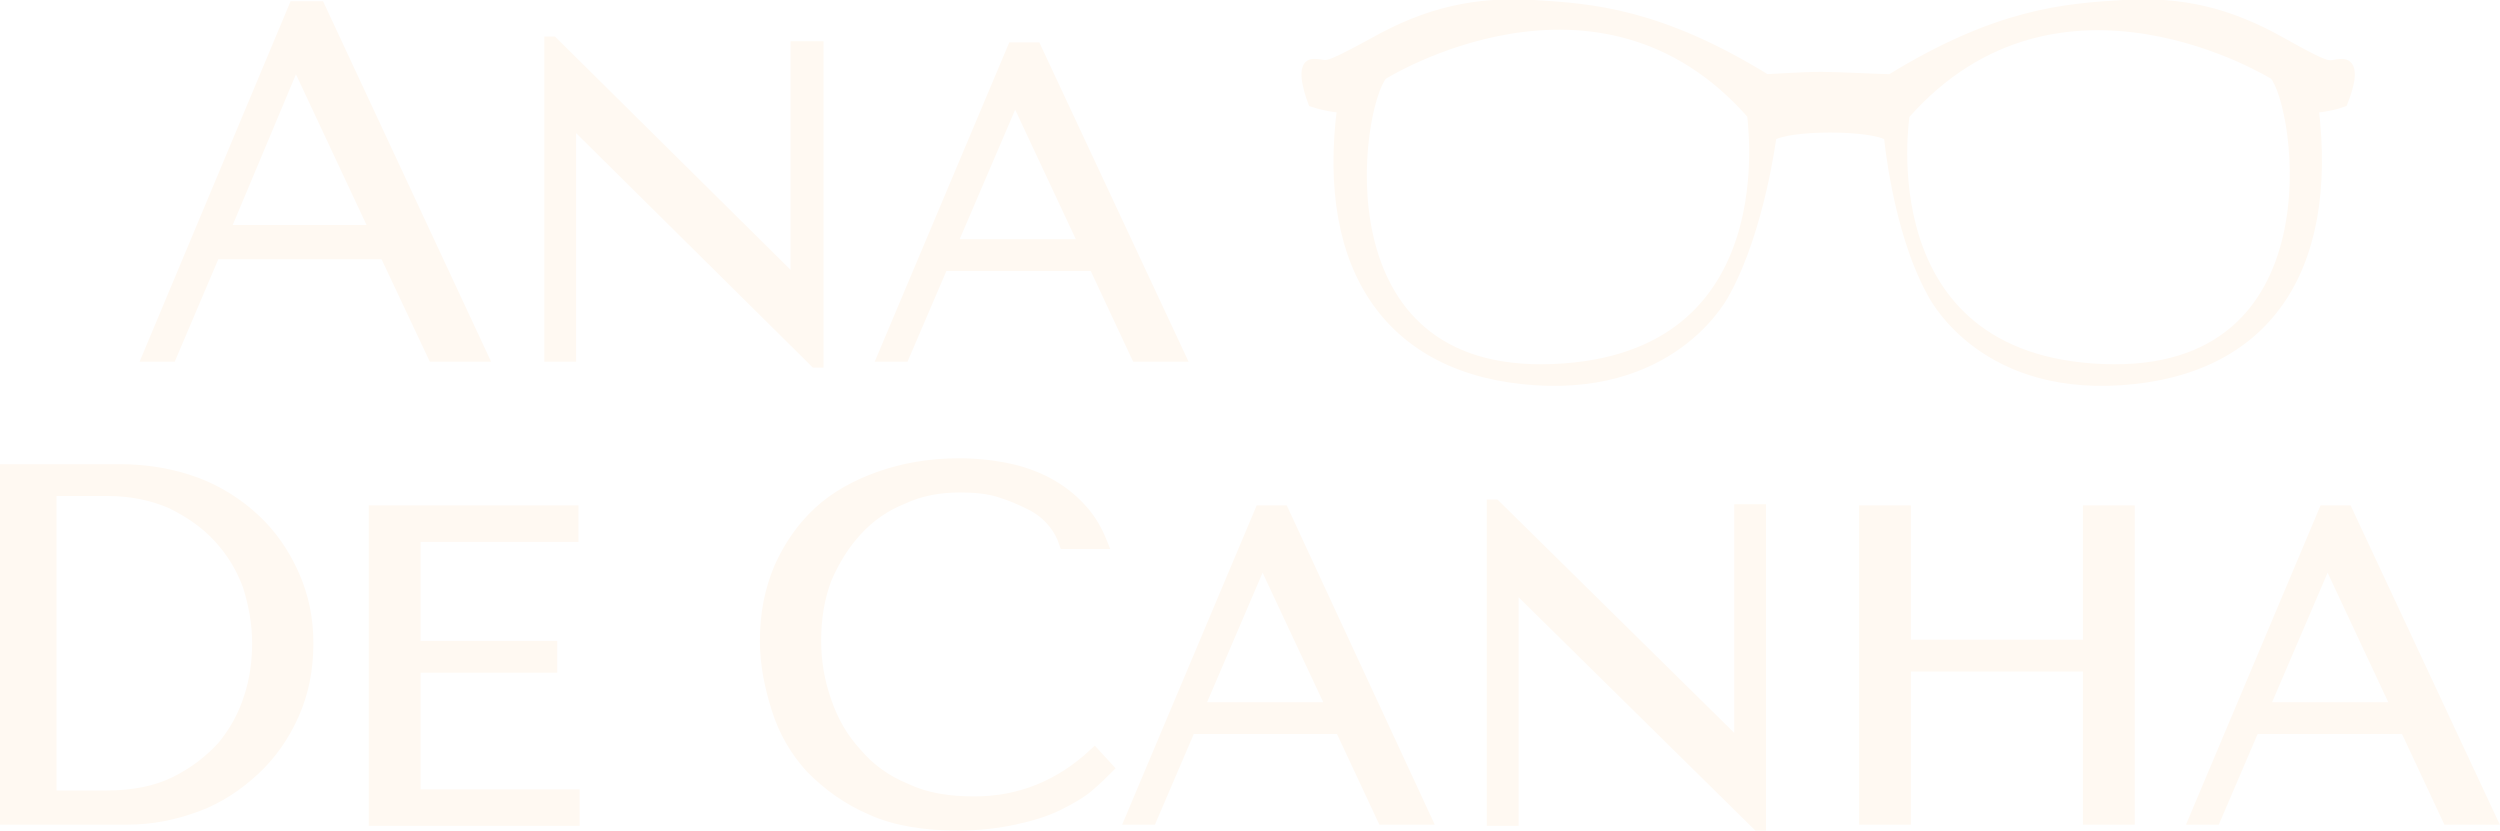
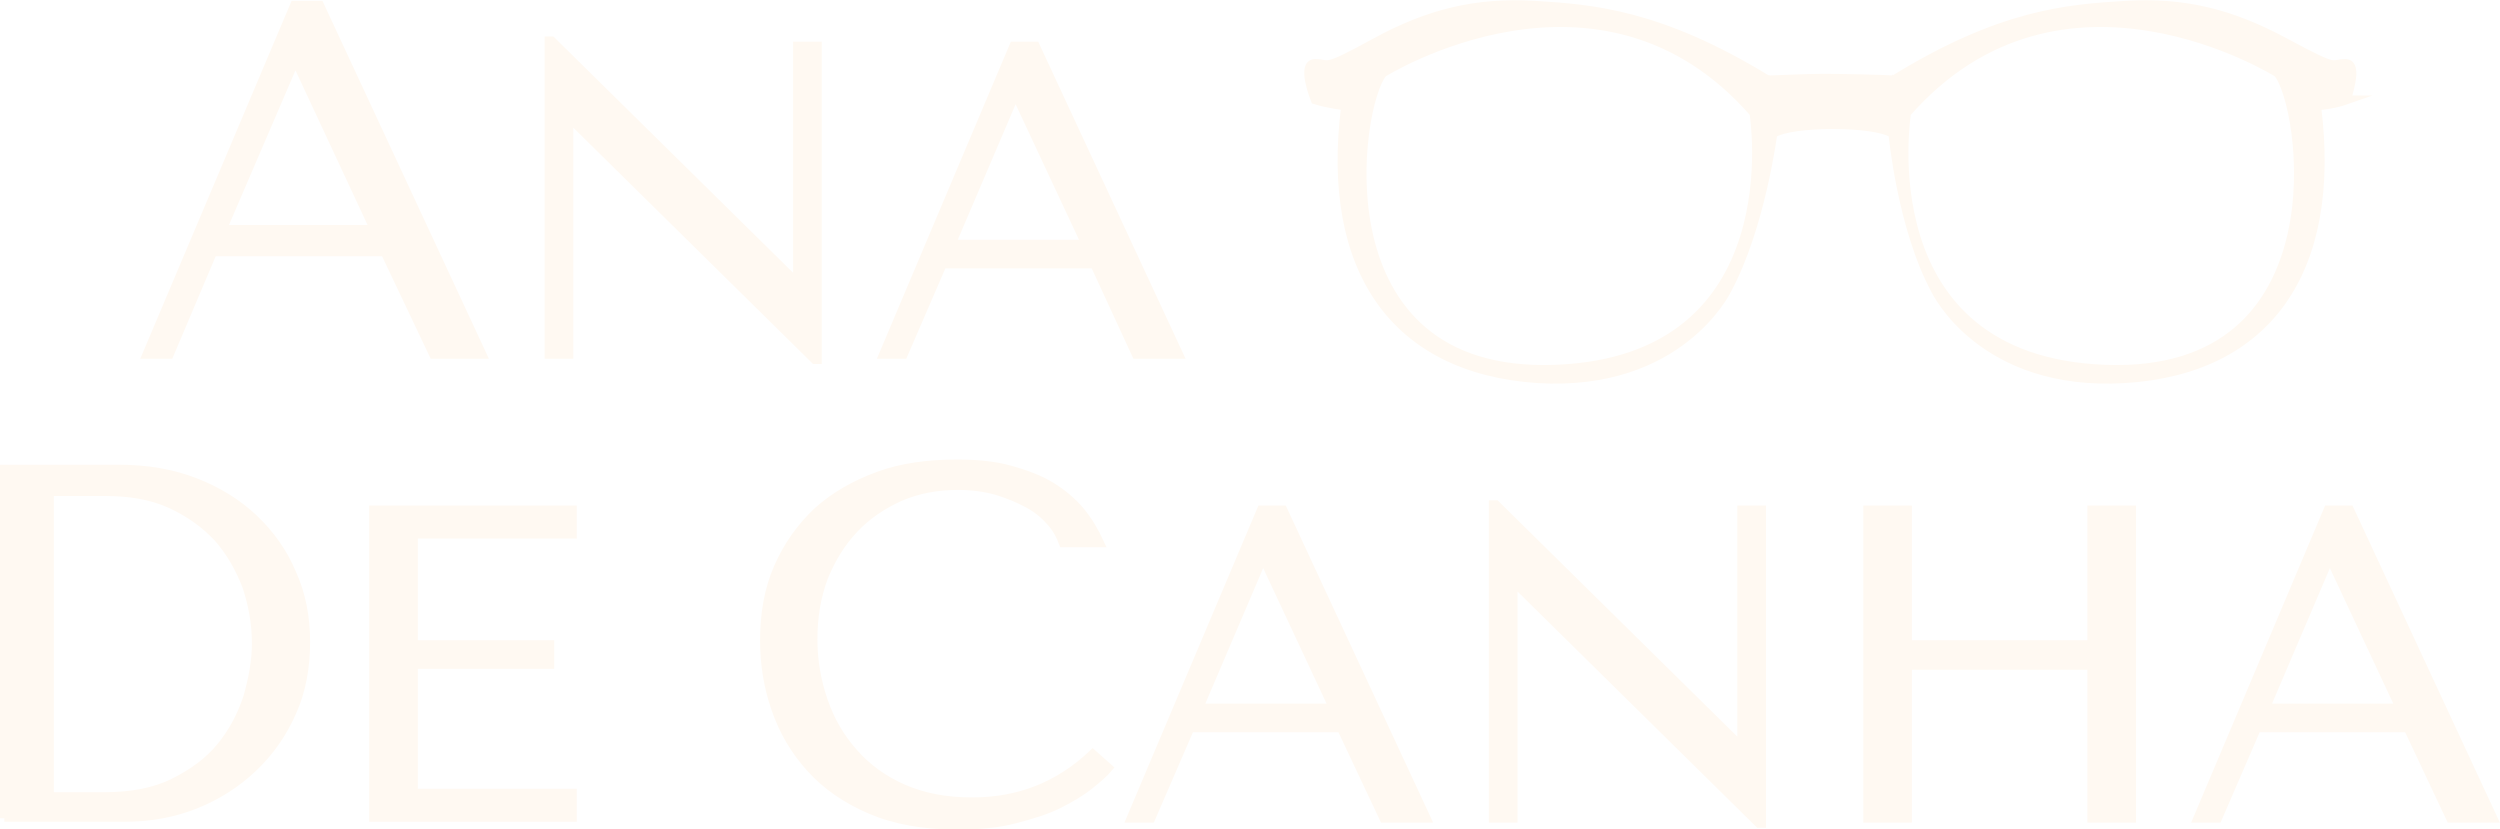
- <svg xmlns="http://www.w3.org/2000/svg" version="1.1" id="Capa_1" x="0px" y="0px" viewBox="0 0 212.2 70.5" style="enable-background:new 0 0 212.2 70.5;" xml:space="preserve">
+ <svg xmlns="http://www.w3.org/2000/svg" version="1.1" id="Capa_1" x="0px" y="0px" viewBox="0 0 287.8 95.4" style="enable-background:new 0 0 287.8 95.4;" xml:space="preserve">
  <style type="text/css">
	.st0{fill:#FFF9F2;stroke:#FFF9F2;stroke-miterlimit:10;}
</style>
-   <g id="XMLID_338_">
-     <g id="XMLID_367_">
-       <path id="XMLID_396_" class="st0" d="M0.5,69.5V39.9h9.7c2.3,0,4.5,0.4,6.4,1.1c1.9,0.7,3.6,1.8,5,3.1c1.4,1.3,2.5,2.9,3.3,4.7    c0.8,1.8,1.2,3.7,1.2,5.8c0,2.2-0.4,4.2-1.2,6c-0.8,1.8-1.9,3.4-3.3,4.7c-1.4,1.3-3,2.4-4.9,3.1c-1.9,0.7-3.8,1.1-6,1.1H0.5z     M4.3,67.6H9c2.3,0,4.3-0.4,5.9-1.2c1.6-0.8,2.9-1.8,4-3c1-1.2,1.8-2.6,2.3-4.2c0.5-1.5,0.7-3.1,0.7-4.6c0-1.7-0.3-3.3-0.8-4.9    c-0.6-1.6-1.4-2.9-2.5-4.1c-1.1-1.2-2.4-2.1-4-2.9c-1.6-0.7-3.4-1.1-5.5-1.1H4.3V67.6z" />
-       <path id="XMLID_394_" class="st0" d="M48.6,43.4v2.1H35.2v9.4h11.6v1.7H35.2v10.9h13.5v2.1H31.8V43.4H48.6z" />
-       <path id="XMLID_392_" class="st0" d="M94,65.2c-0.4,0.4-0.9,0.9-1.6,1.5c-0.7,0.6-1.6,1.1-2.6,1.6s-2.3,0.9-3.7,1.2    c-1.4,0.3-3,0.5-4.8,0.5c-2.8,0-5.3-0.4-7.3-1.3c-2.1-0.9-3.7-2.1-5.1-3.5c-1.3-1.4-2.3-3.1-2.9-5s-1-3.8-1-5.8    c0-2.3,0.4-4.3,1.2-6.2c0.8-1.8,1.9-3.4,3.3-4.7c1.4-1.3,3.2-2.3,5.2-3c2-0.7,4.2-1.1,6.7-1.1c1.7,0,3.2,0.2,4.5,0.5    c1.3,0.3,2.5,0.8,3.5,1.4c1,0.6,1.8,1.3,2.5,2.1c0.7,0.8,1.2,1.7,1.6,2.7h-3.1c-0.2-0.6-0.5-1.2-1-1.8c-0.5-0.6-1.1-1.1-1.9-1.5    s-1.7-0.8-2.7-1.1c-1-0.3-2.1-0.4-3.3-0.4c-1.8,0-3.4,0.3-4.9,1c-1.5,0.6-2.8,1.5-3.9,2.7c-1.1,1.2-1.9,2.5-2.6,4.1    c-0.6,1.6-0.9,3.3-0.9,5.3c0,1.8,0.3,3.5,0.9,5.2c0.6,1.7,1.4,3.1,2.6,4.4c1.1,1.3,2.5,2.3,4.2,3c1.7,0.8,3.6,1.1,5.8,1.1    c3.9,0,7.3-1.4,10.2-4.1L94,65.2z" />
-       <path id="XMLID_389_" class="st0" d="M101,61.8l-3.3,7.7H96l11-26.1h1.9L121,69.5h-3.6l-3.6-7.7H101z M107.2,47.5h-0.1l-5.4,12.6    h11.4L107.2,47.5z" />
-       <path id="XMLID_387_" class="st0" d="M149.4,43.4v26.6h-0.2l-20.7-20.4h-0.1v20h-1.7V42.9h0.2l20.7,20.4h0.1v-20H149.4z" />
-       <path id="XMLID_385_" class="st0" d="M161.7,69.5h-3.4V43.4h3.4v11.4h15.6V43.4h3.4v26.1h-3.4v-13h-15.6V69.5z" />
-       <path id="XMLID_371_" class="st0" d="M191.3,61.8l-3.3,7.7h-1.7l11-26.1h1.9l12.2,26.1h-3.6l-3.6-7.7H191.3z M197.6,47.5h-0.1    l-5.4,12.6h11.4L197.6,47.5z" />
+   <g id="XMLID_303_">
+     <g id="XMLID_319_">
+       <path id="XMLID_334_" class="st0" d="M0.5,94.2V54h13.2c3.2,0,6.1,0.5,8.7,1.5c2.6,1,4.9,2.4,6.8,4.2c1.9,1.8,3.4,3.9,4.4,6.3    c1.1,2.4,1.6,5.1,1.6,7.9c0,2.9-0.5,5.7-1.6,8.1c-1.1,2.5-2.6,4.6-4.5,6.4c-1.9,1.8-4.1,3.2-6.6,4.2c-2.5,1-5.2,1.5-8.1,1.5H0.5z     M5.7,91.7H12c3.1,0,5.8-0.5,8-1.6c2.2-1.1,4-2.4,5.4-4.1c1.4-1.7,2.4-3.6,3.1-5.7c0.6-2.1,1-4.2,1-6.2c0-2.3-0.4-4.5-1.1-6.6    c-0.8-2.1-1.9-4-3.3-5.6c-1.5-1.6-3.3-2.9-5.5-3.9c-2.2-1-4.7-1.4-7.5-1.4H5.7V91.7z" />
+       <path id="XMLID_332_" class="st0" d="M65.9,58.7v2.8H47.6v12.7h15.7v2.3H47.6v14.8h18.3v2.8H43V58.7H65.9z" />
+       <path id="XMLID_330_" class="st0" d="M127.6,88.4c-0.5,0.6-1.2,1.2-2.2,2c-1,0.8-2.2,1.5-3.6,2.2s-3.1,1.2-5,1.7    c-1.9,0.5-4.1,0.7-6.6,0.7c-3.9,0-7.2-0.6-10-1.8c-2.8-1.2-5.1-2.8-6.9-4.8c-1.8-2-3.1-4.2-4-6.8S88,76.4,88,73.7    c0-3.1,0.5-5.9,1.6-8.4c1.1-2.5,2.6-4.6,4.5-6.4c2-1.8,4.3-3.1,7-4.1c2.7-1,5.8-1.4,9.1-1.4c2.3,0,4.3,0.2,6.1,0.7    c1.8,0.5,3.4,1.1,4.7,1.9c1.3,0.8,2.5,1.8,3.4,2.9s1.6,2.3,2.2,3.6h-4.2c-0.3-0.8-0.7-1.6-1.4-2.4c-0.7-0.8-1.5-1.5-2.6-2.1    s-2.3-1.1-3.6-1.5c-1.4-0.4-2.9-0.6-4.5-0.6c-2.4,0-4.6,0.4-6.7,1.3c-2,0.9-3.8,2.1-5.3,3.7c-1.5,1.6-2.6,3.4-3.5,5.6    c-0.8,2.2-1.2,4.5-1.2,7.1c0,2.4,0.4,4.8,1.2,7.1c0.8,2.3,1.9,4.2,3.5,6c1.5,1.7,3.4,3.1,5.7,4.1c2.3,1,4.9,1.5,7.9,1.5    c5.4,0,10-1.8,13.9-5.5L127.6,88.4z" />
+       <path id="XMLID_327_" class="st0" d="M137,83.8l-4.5,10.4h-2.3l15-35.5h2.5l16.5,35.5h-4.9l-4.9-10.4H137z M145.5,64.4h-0.2    L138,81.5h15.5L145.5,64.4z" />
+       <path id="XMLID_325_" class="st0" d="M202.8,58.7v36.1h-0.3l-28.1-27.7h-0.2v27.1h-2.3V58.1h0.3l28.1,27.7h0.2V58.7H202.8z" />
+       <path id="XMLID_323_" class="st0" d="M219.6,94.2H215V58.7h4.6v15.5h21.2V58.7h4.6v35.5h-4.6V76.6h-21.2V94.2z" />
+       <path id="XMLID_320_" class="st0" d="M259.8,83.8l-4.5,10.4H253l15-35.5h2.5l16.5,35.5h-4.9l-4.9-10.4H259.8z M268.3,64.4h-0.2    l-7.3,17.1h15.5L268.3,64.4z" />
    </g>
-     <g id="XMLID_345_">
-       <path id="XMLID_353_" class="st0" d="M18.2,21.5l-3.7,8.7h-1.9L25,0.6h2.1l13.8,29.6h-4.1l-4.1-8.7H18.2z M25.2,5.3h-0.2L19,19.6    h12.9L25.2,5.3z" />
-       <path id="XMLID_349_" class="st0" d="M69.4,4.1v26.6h-0.2L48.5,10.2h-0.1v20h-1.7V3.6h0.2L67.5,24h0.1v-20H69.4z" />
-       <path id="XMLID_346_" class="st0" d="M80,22.5l-3.3,7.7H75L86,4.1h1.9l12.2,26.1h-3.6l-3.6-7.7H80z M86.2,8.2h-0.1l-5.4,12.6h11.4    L86.2,8.2z" />
+     <g id="XMLID_310_">
+       <path id="XMLID_316_" class="st0" d="M24.5,29l-5,11.8h-2.6l17-40.2h2.9l18.7,40.2h-5.6L44.3,29H24.5z M34.1,7.1h-0.2l-8.3,19.3    h17.5L34.1,7.1z" />
+       <path id="XMLID_314_" class="st0" d="M94.1,5.3v36.1h-0.3L65.7,13.7h-0.2v27.1h-2.3V4.7h0.3l28.1,27.7h0.2V5.3H94.1z" />
+       <path id="XMLID_311_" class="st0" d="M108.5,30.4L104,40.8h-2.3l15-35.5h2.5l16.5,35.5h-4.9L126,30.4H108.5z M117,11h-0.2    l-7.3,17.1h15.5L117,11z" />
    </g>
-     <path id="XMLID_339_" class="st0" d="M198.8,5.5c-1.3,0-0.5,0.8-5.1-1.8s-8.6-3.5-13.5-3.2c-4.9,0.3-10.6,0.7-19.7,6.3   c-0.7,0-4.5-0.2-5.9-0.2c-1.7,0-4.4,0.2-4.7,0.2c-9.1-5.6-14.8-6-19.7-6.3c-4.9-0.3-9,0.6-13.6,3.2c-4.6,2.5-3.7,1.8-5.1,1.8   c-1.2,0,0,3.1,0,3.1c1.2,0.4,2.5,0.5,2.5,0.5c-1.8,13.9,4.2,22.3,16.3,23.1c12.1,0.8,16.1-7.5,16.1-7.5c2.9-5.3,3.9-13.2,3.9-13.2   c1.4-1,8.7-1,10.1,0c0,0,0.7,7.9,3.6,13.2c0,0,3.9,8.3,16,7.5c12.1-0.8,18-9.1,16.3-23.1c0,0,1.4-0.1,2.5-0.5   C198.8,8.6,200.1,5.5,198.8,5.5z M131.8,31.4C111.5,32.2,115,8.9,117.3,6.3c0,0,18.4-11.6,31.5,3.4   C148.7,9.7,152.2,30.6,131.8,31.4z M149.9,6.9C149.9,6.9,149.9,6.9,149.9,6.9l0.2,0C149.9,6.9,149.9,6.9,149.9,6.9z M160.5,6.9   C160.5,6.9,160.5,6.9,160.5,6.9L160.5,6.9C160.5,6.9,160.5,6.9,160.5,6.9z M178.5,31.4c-20.3-0.8-16.9-21.7-16.9-21.7   c13.1-14.9,31.5-3.4,31.5-3.4C195.4,8.9,198.8,32.2,178.5,31.4z" />
+     <path id="XMLID_304_" class="st0" d="M270,7.3c-1.8,0-0.6,1-6.9-2.4s-11.7-4.7-18.4-4.3c-6.7,0.4-14.4,1-26.7,8.6   c-1-0.1-6.1-0.2-8.1-0.2c-2.3,0-5.9,0.2-6.4,0.2c-12.4-7.6-20.2-8.2-26.8-8.6c-6.7-0.4-12.2,0.9-18.4,4.3s-5.1,2.4-6.9,2.4   c-1.7,0,0,4.2,0,4.2c1.6,0.5,3.5,0.7,3.5,0.7c-2.4,18.9,5.7,30.3,22.1,31.4c16.4,1,21.8-10.2,21.8-10.2c3.9-7.2,5.3-18,5.3-18   c2-1.4,11.8-1.4,13.8,0c0,0,1,10.8,4.9,18c0,0,5.3,11.2,21.8,10.2c16.4-1,24.5-12.4,22.1-31.4c0,0,1.8-0.1,3.5-0.7   C270,11.5,271.7,7.3,270,7.3z M179,42.5c-27.6,1-22.9-30.5-19.8-34.1c0,0,25-15.7,42.7,4.6C201.9,13,206.6,41.5,179,42.5z    M203.5,9.2C203.5,9.2,203.5,9.1,203.5,9.2l0.2,0C203.6,9.1,203.5,9.2,203.5,9.2z M217.9,9.1c0,0,0,0-0.1,0L217.9,9.1   C217.9,9.1,217.9,9.1,217.9,9.1z M242.4,42.5c-27.6-1-22.9-29.5-22.9-29.5c17.8-20.3,42.7-4.6,42.7-4.6   C265.3,11.9,270,43.5,242.4,42.5z" />
  </g>
</svg>
